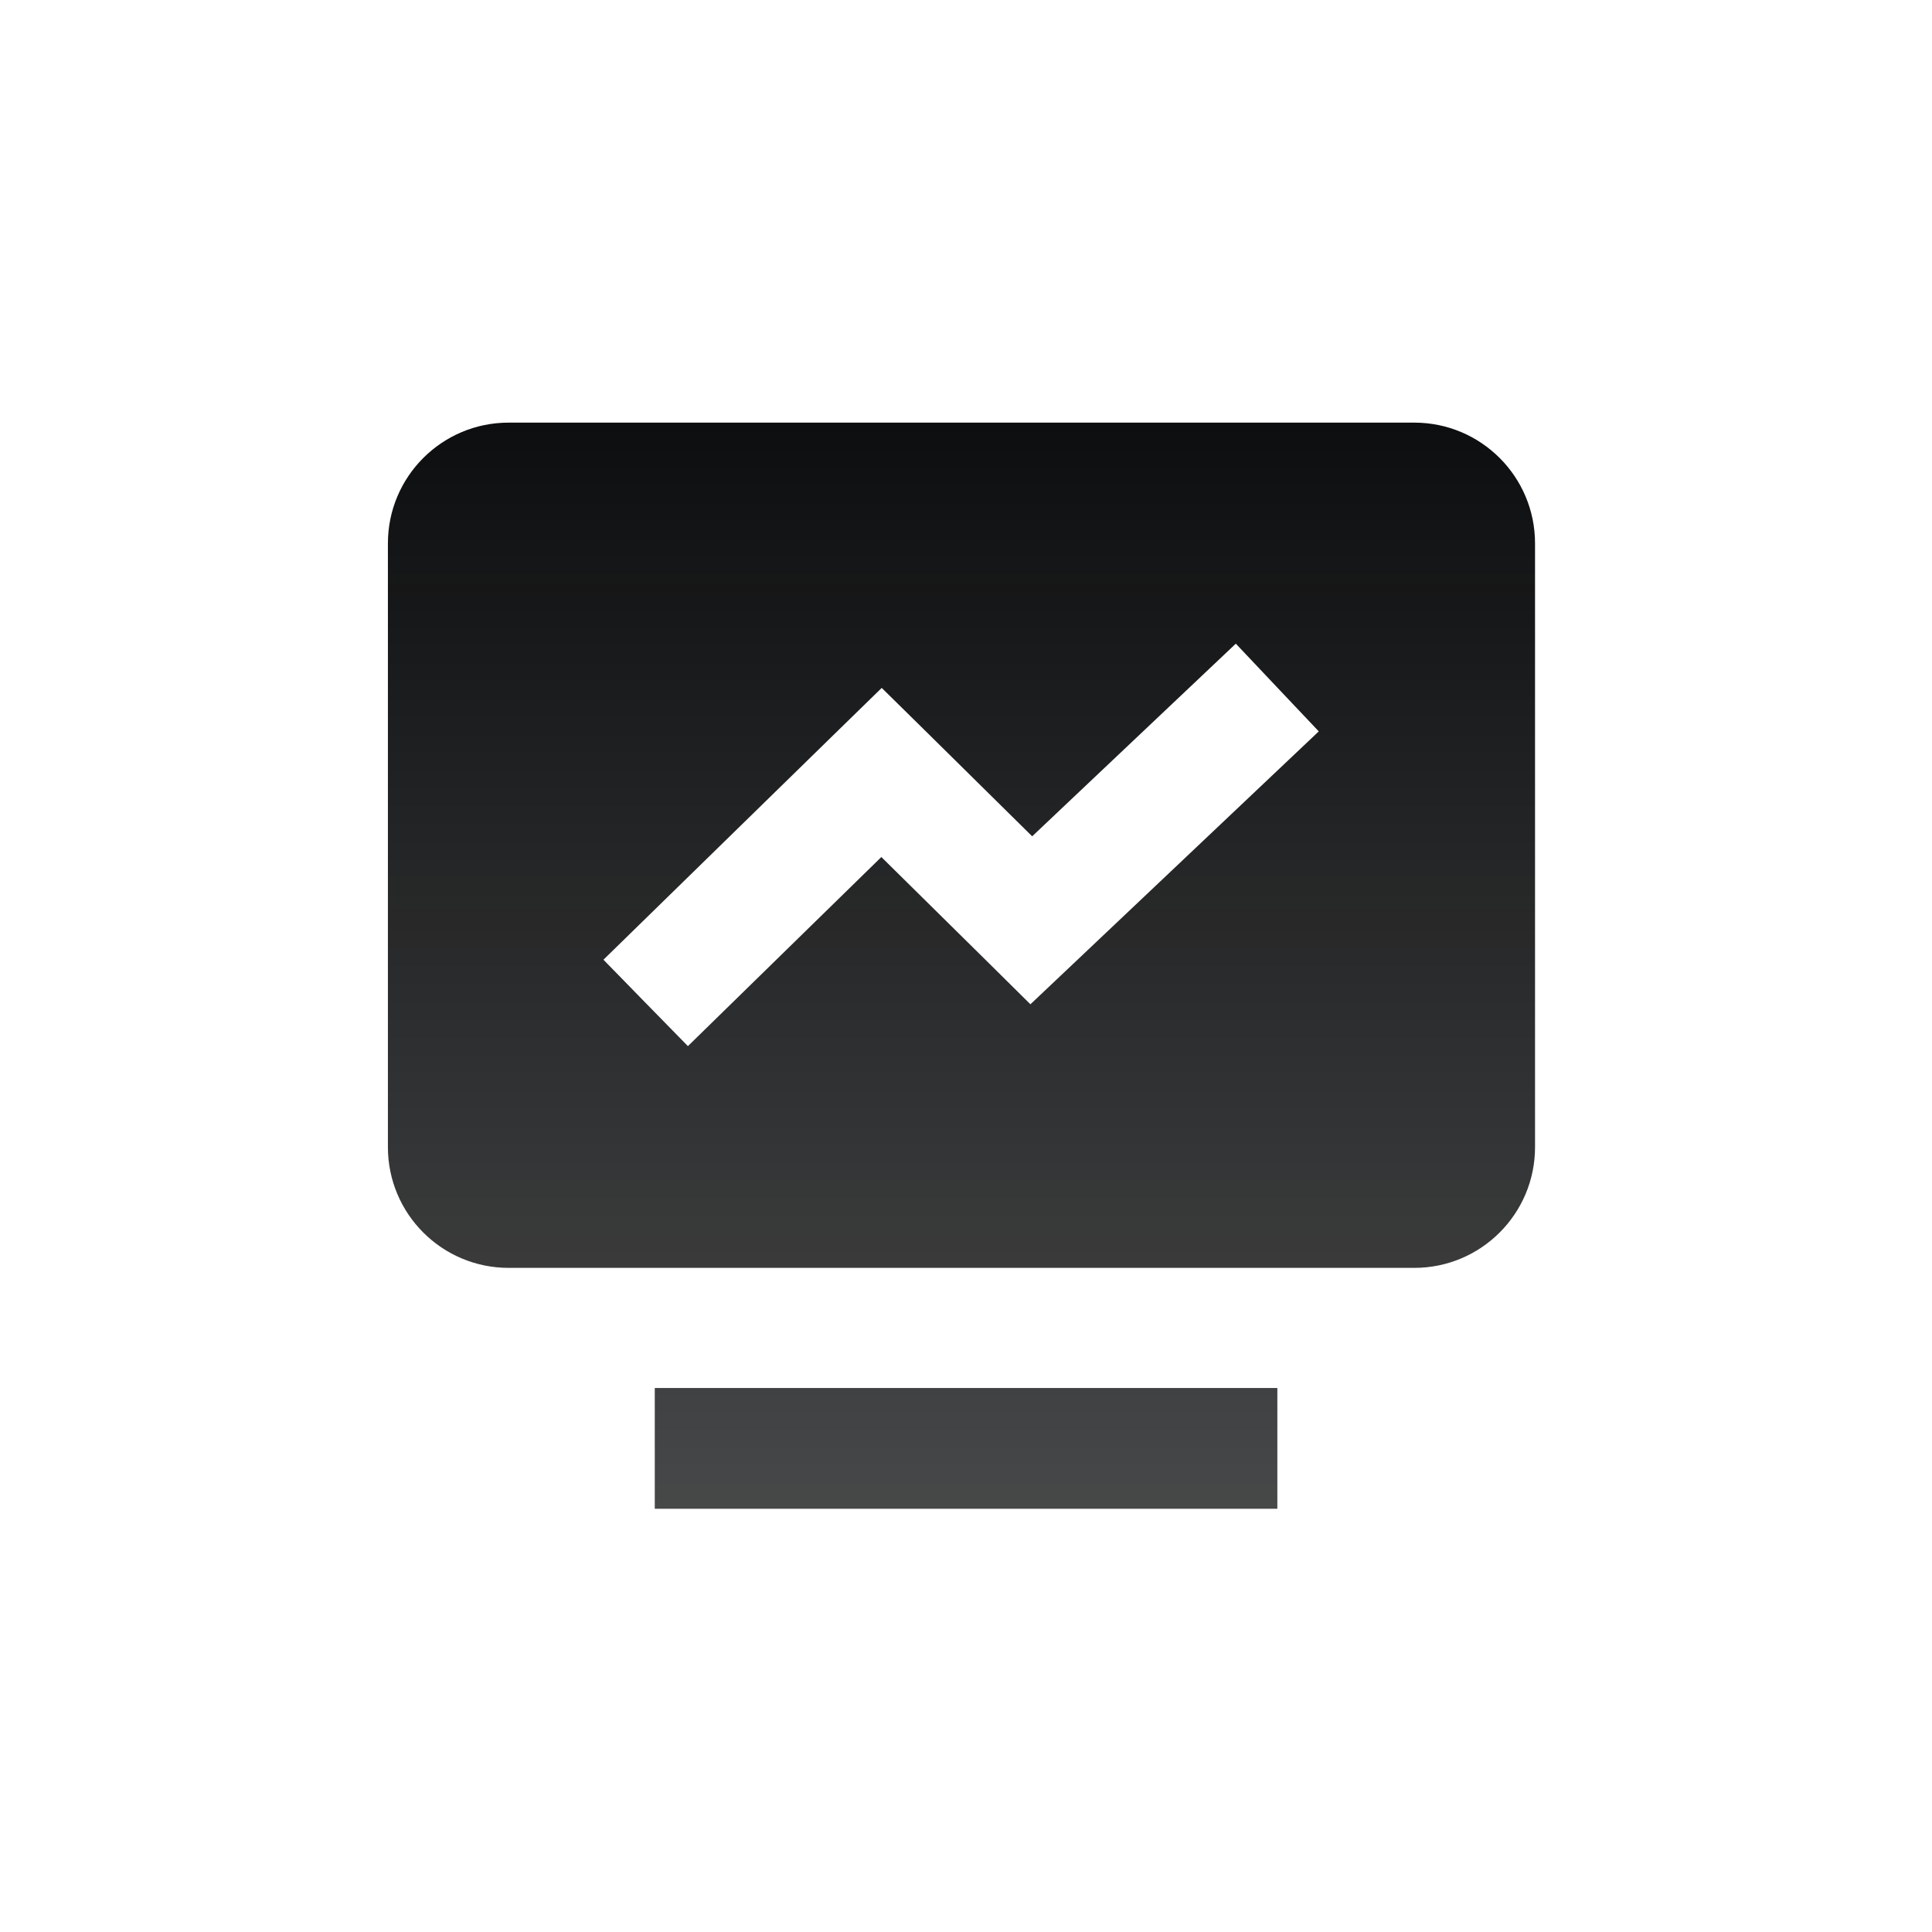
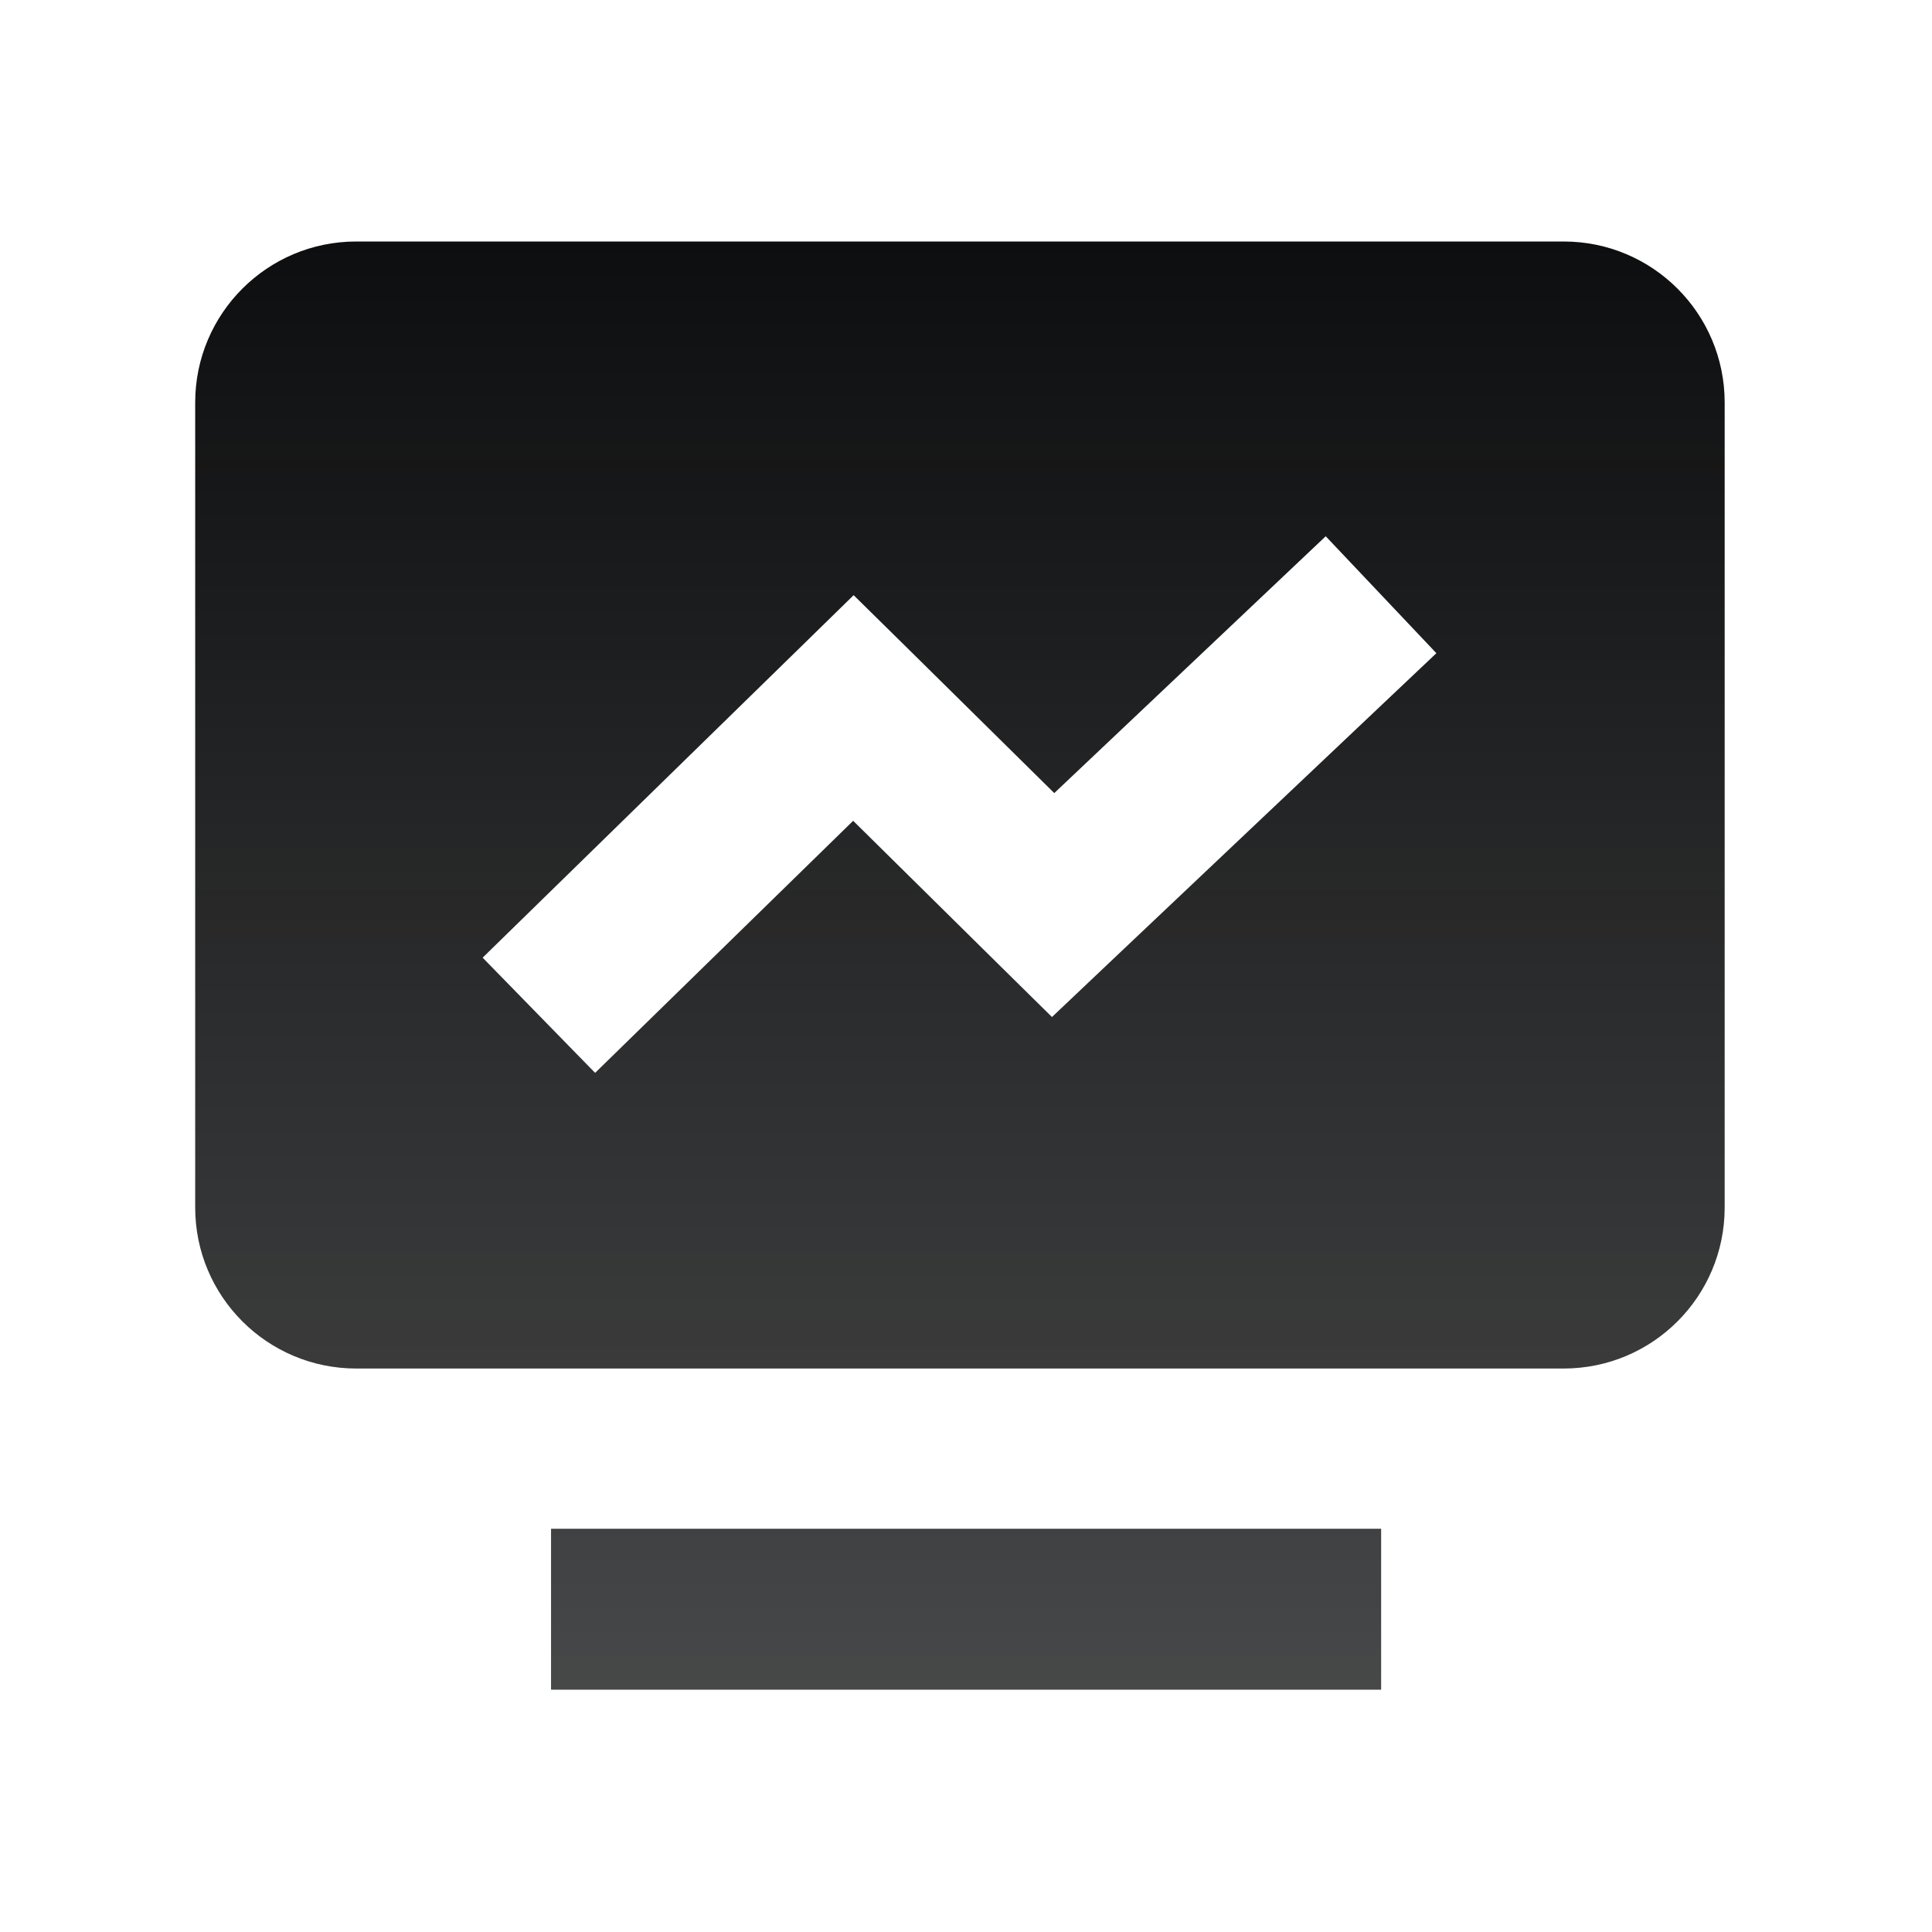
<svg xmlns="http://www.w3.org/2000/svg" width="32" height="32" viewBox="0 0 32 32" fill="none">
-   <path d="M21.157 24.99H10.845V22.99H21.157V24.99ZM23.425 7C24.529 7 25.425 7.895 25.425 9V19C25.425 20.105 24.529 21 23.425 21H8.425C7.32 21 6.425 20.105 6.425 19V9C6.425 7.895 7.32 7 8.425 7H23.425ZM17.096 13.852L15.304 12.083L14.604 11.394L13.902 12.079L9.995 15.896L10.694 16.612L11.394 17.327L14.598 14.195L16.38 15.954L17.067 16.634L17.77 15.969L21.843 12.114L21.156 11.388L20.469 10.661L17.096 13.852Z" fill="url(#paint0_linear_2433_28937)" />
+   <path d="M22.876 27.987H9.127V25.321H22.876V27.987ZM25.9 4C27.373 4 28.566 5.194 28.566 6.667V20C28.566 21.473 27.373 22.667 25.9 22.667H5.9C4.427 22.667 3.233 21.473 3.233 20V6.667C3.233 5.194 4.427 4 5.9 4H25.9ZM17.462 13.136L15.072 10.777L14.139 9.858L13.203 10.773L7.994 15.862L9.857 17.77L14.131 13.595L16.506 15.94L17.424 16.845L18.359 15.959L23.791 10.819L22.875 9.851L21.958 8.882L17.462 13.136Z" fill="url(#paint0_linear_118_5728)" />
  <defs>
-     <linearGradient id="paint0_linear_2433_28937" x1="15.925" y1="7" x2="15.925" y2="25.819" gradientUnits="userSpaceOnUse">
+     <linearGradient id="paint0_linear_118_5728" x1="15.9" y1="4" x2="15.9" y2="29.093" gradientUnits="userSpaceOnUse">
      <stop stop-color="#0D0E0F" />
      <stop offset="1" stop-color="#0D0E0F" stop-opacity="0.75" />
    </linearGradient>
  </defs>
</svg>
